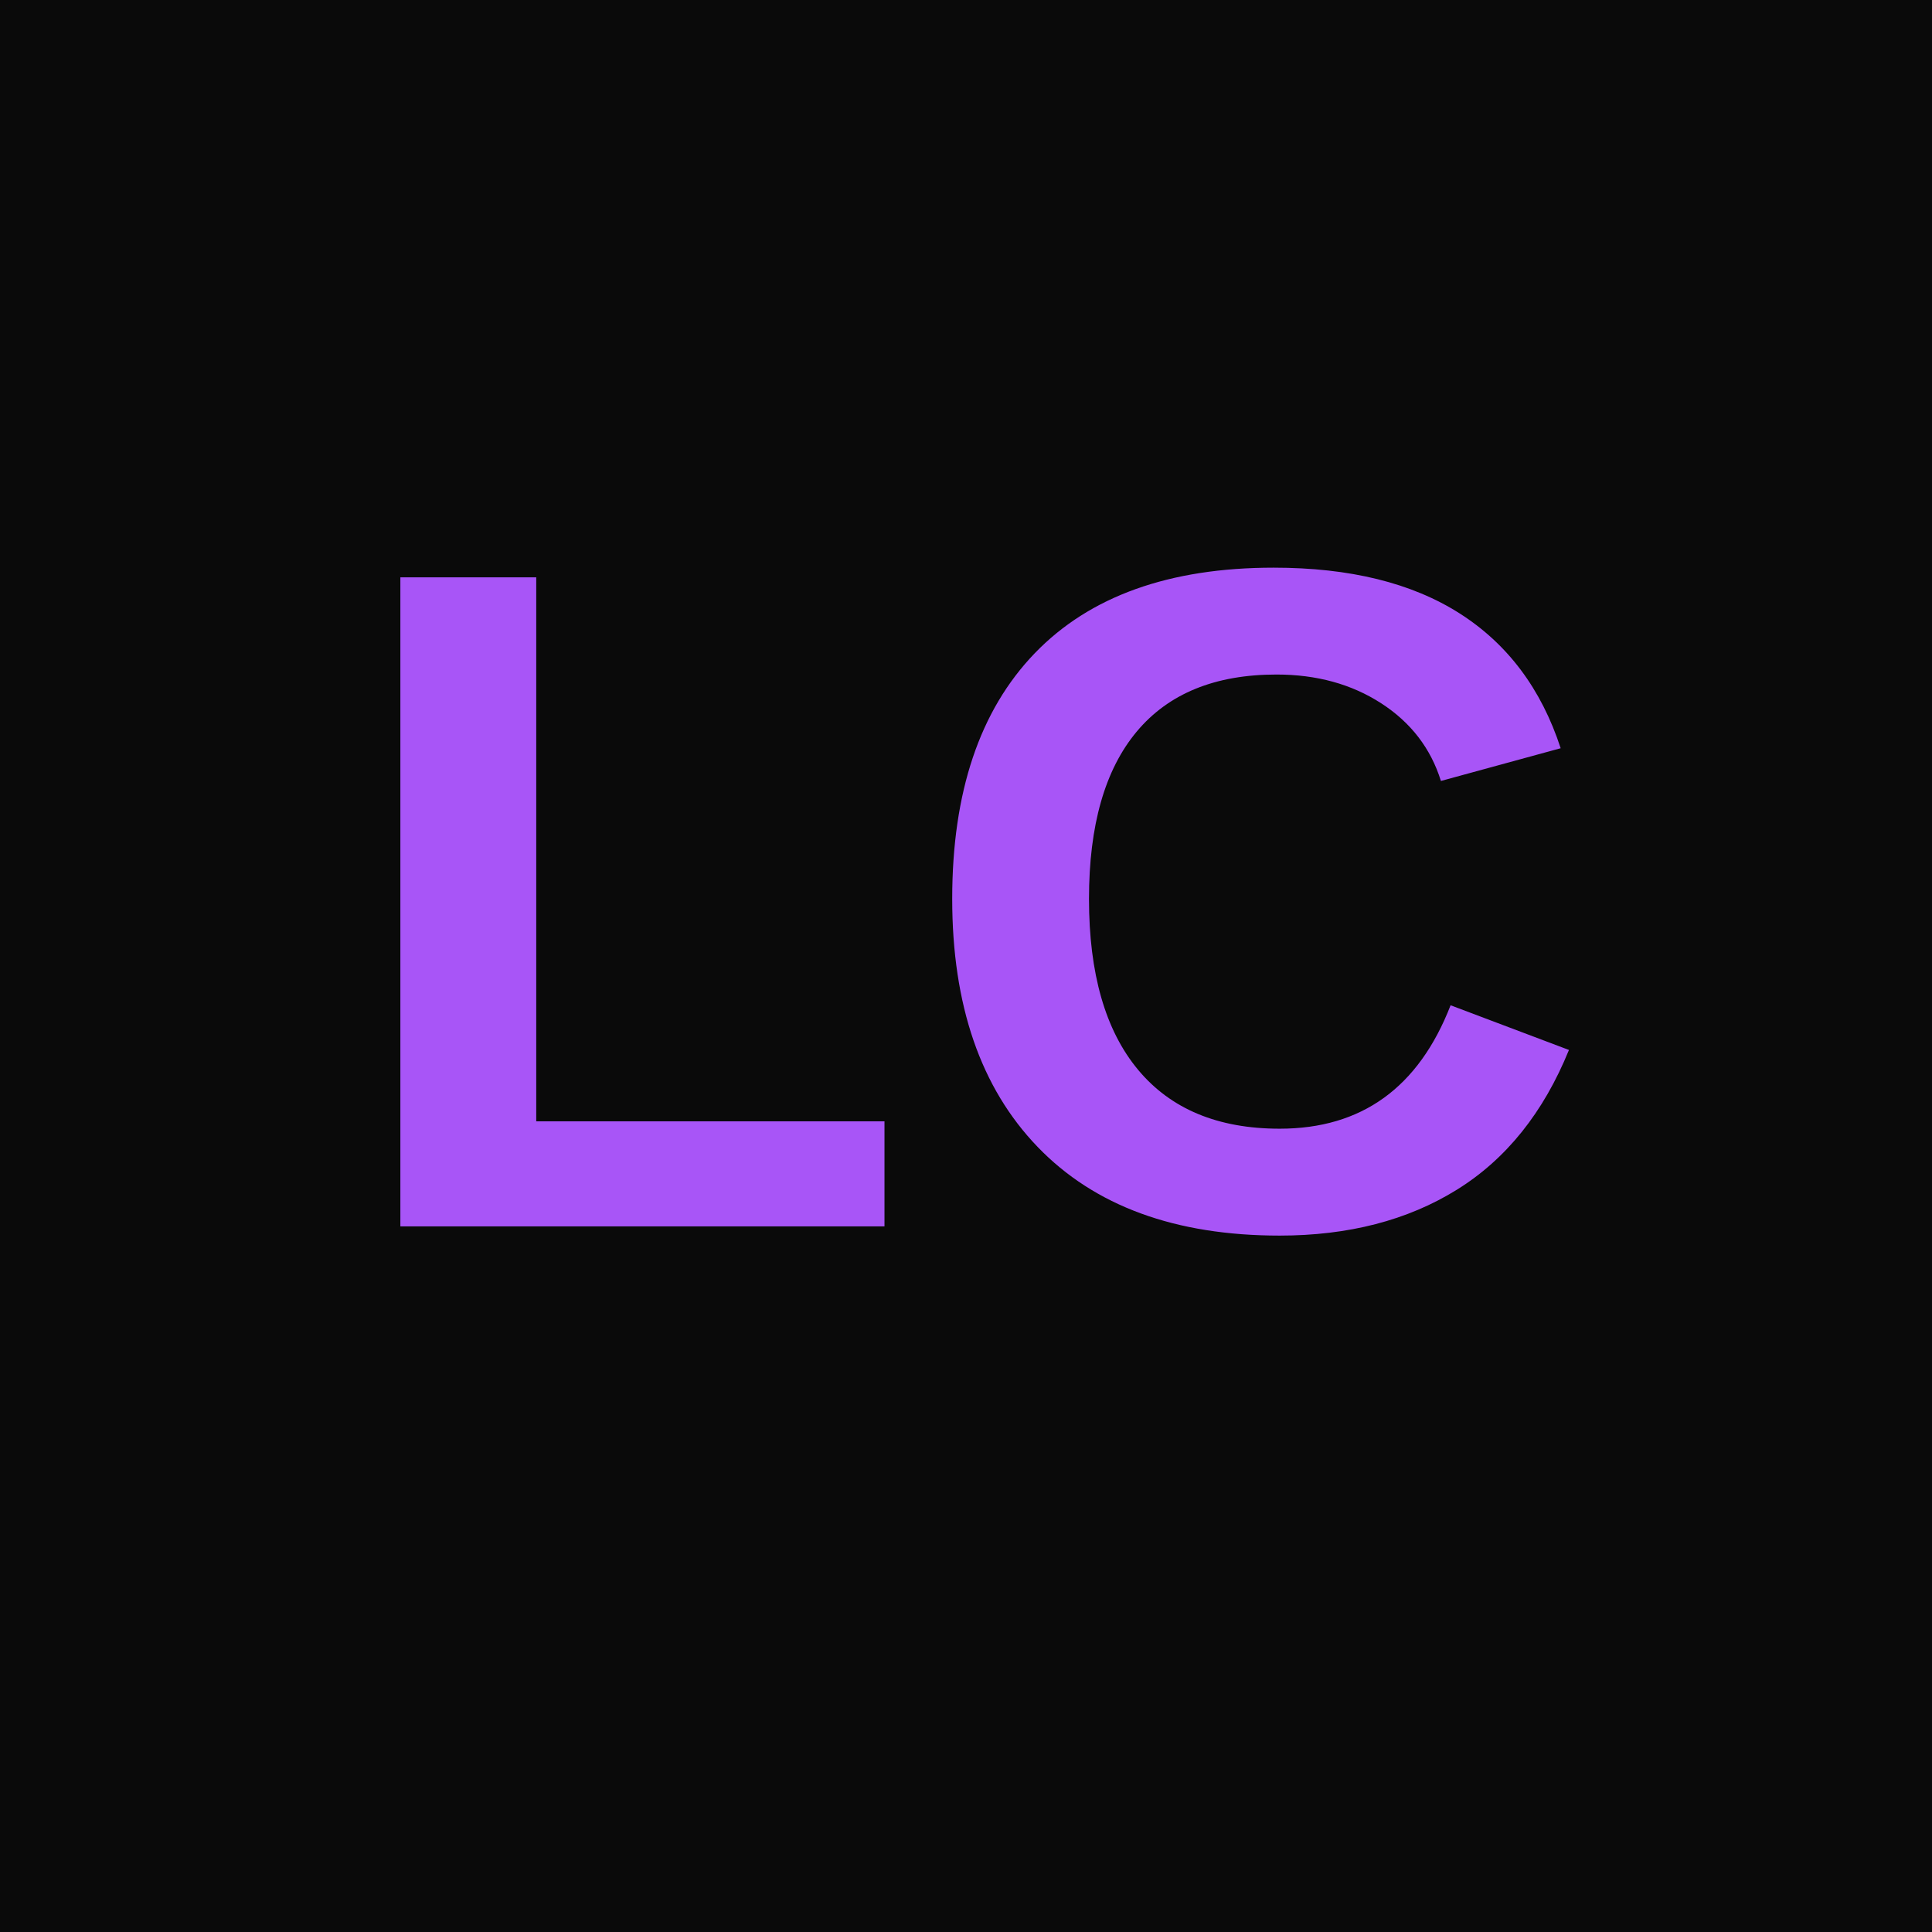
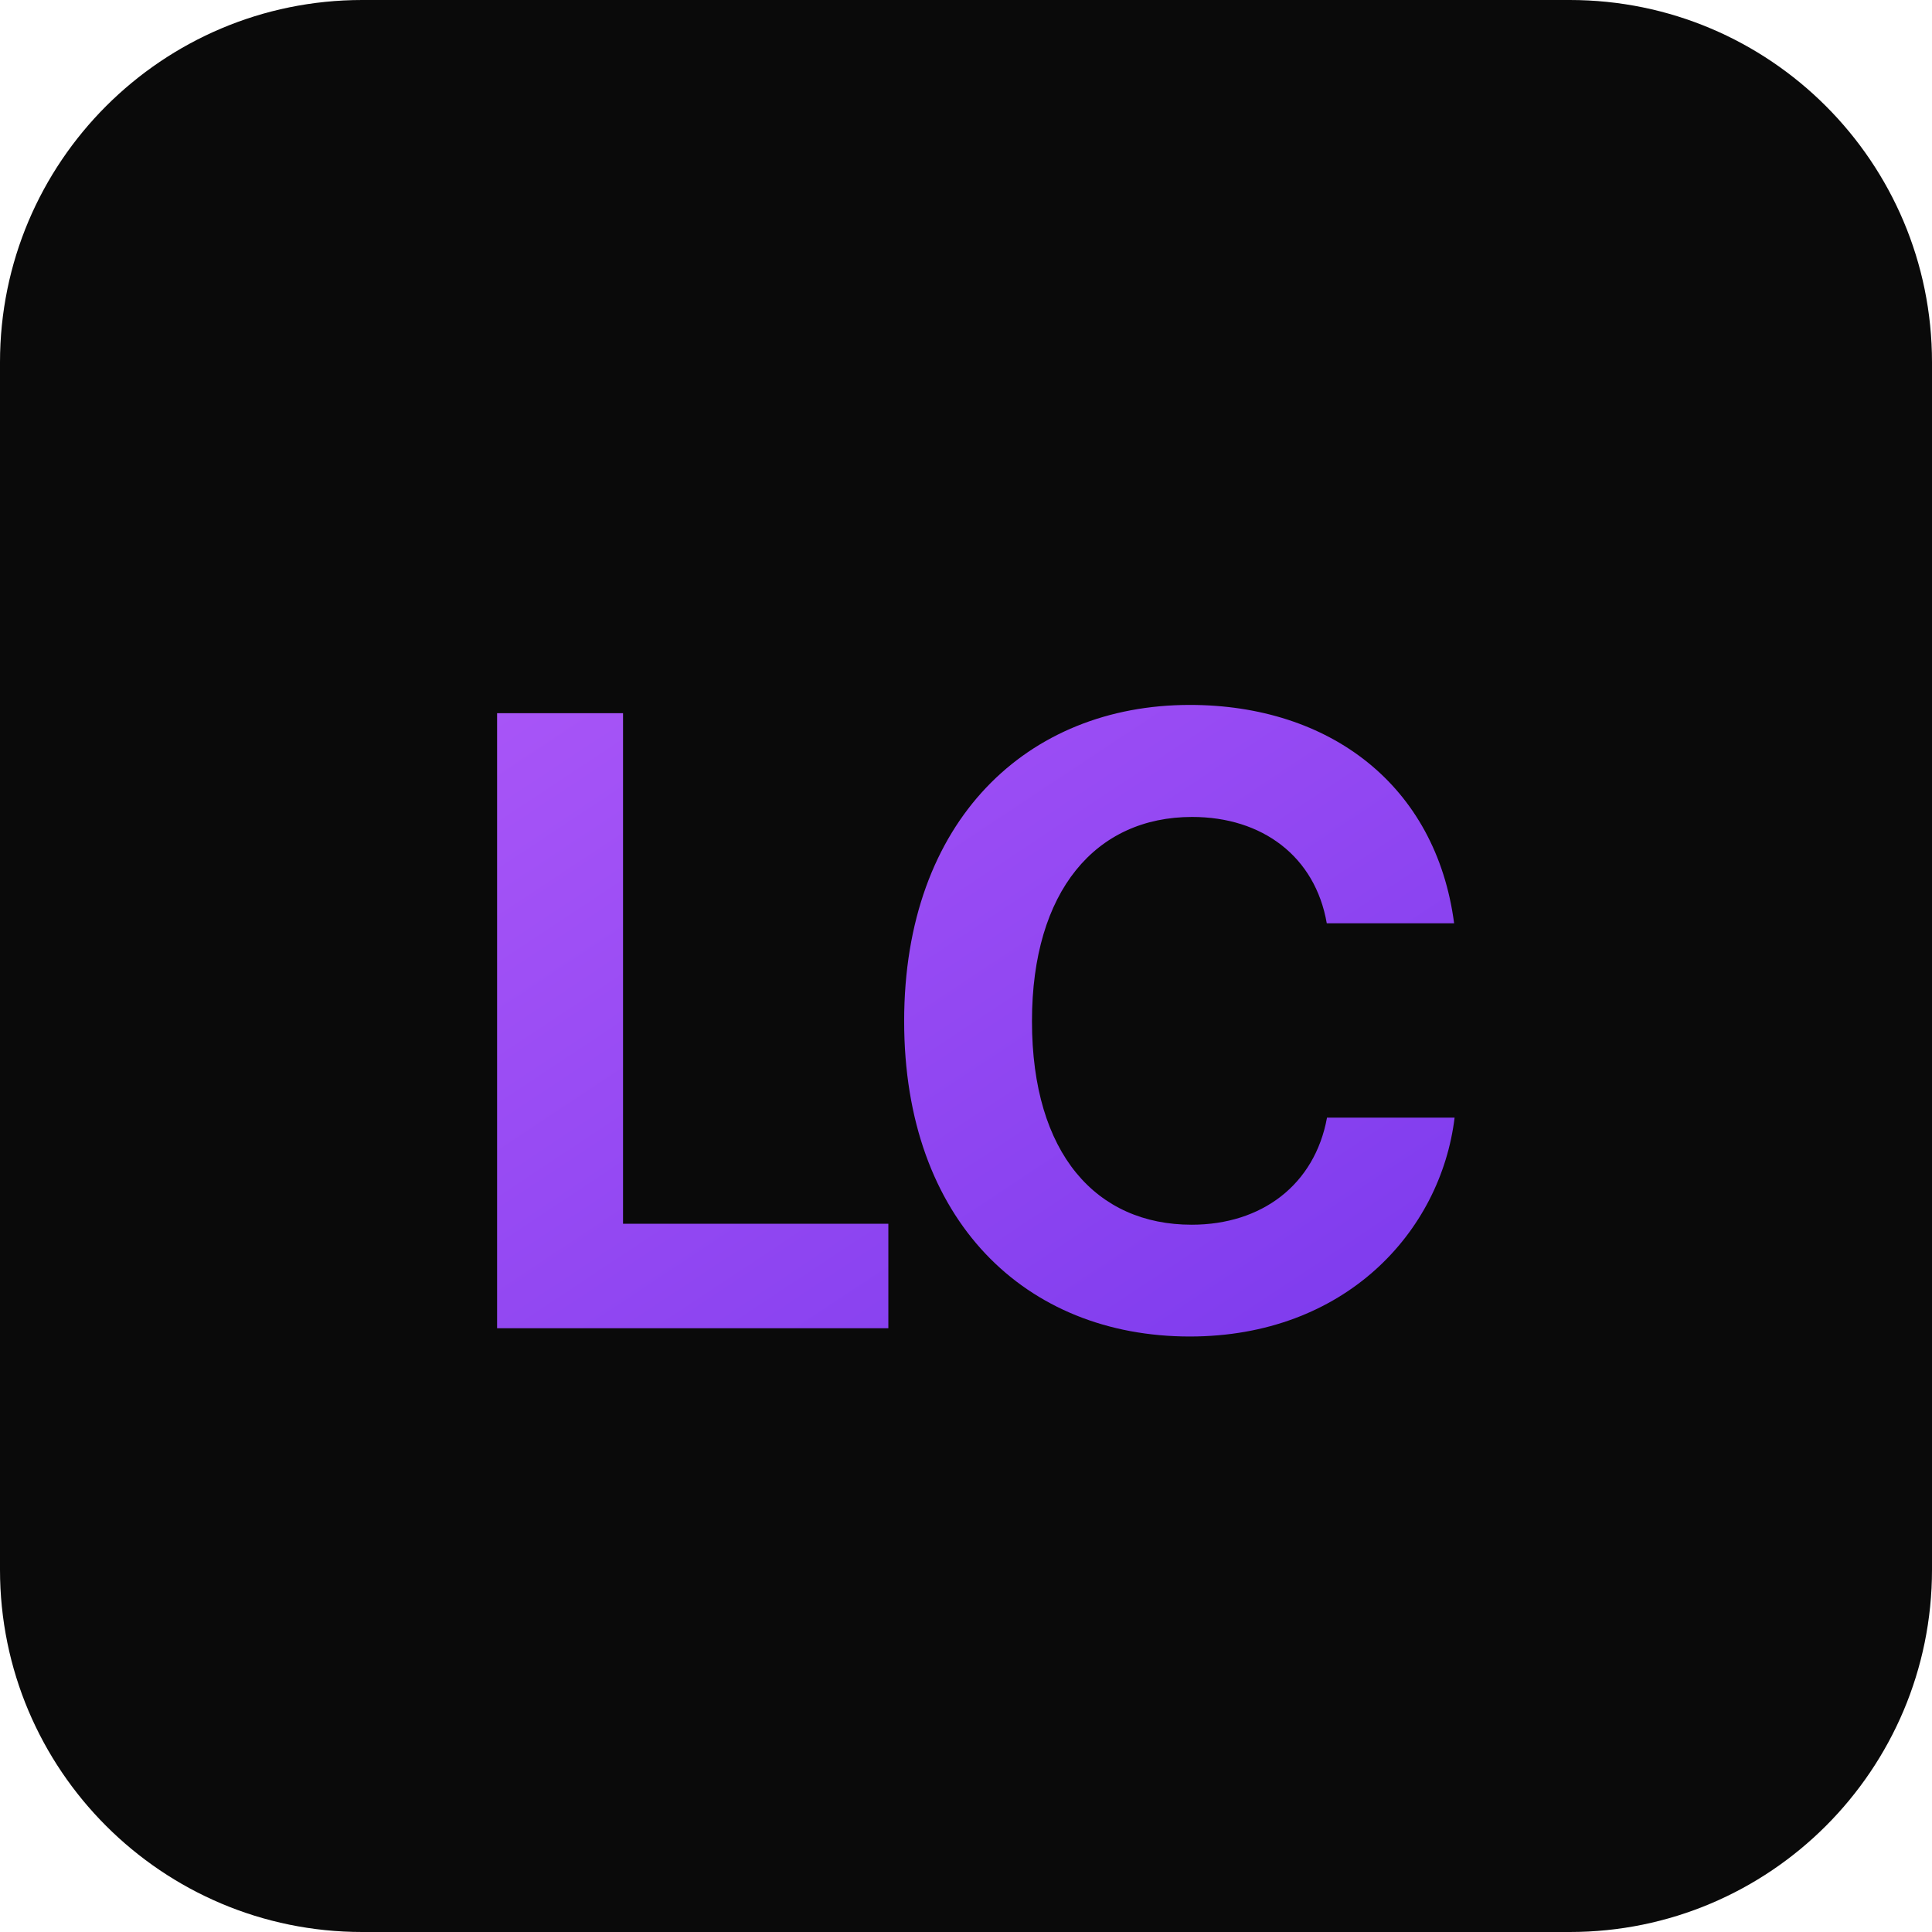
- <svg xmlns="http://www.w3.org/2000/svg" width="1024" height="1024">
-   <rect width="1024" height="1024" fill="#0a0a0a" />
-   <text x="512" y="650" font-family="Arial, sans-serif" font-size="500" font-weight="bold" fill="#a855f7" text-anchor="middle">LC</text>
+ <svg xmlns="http://www.w3.org/2000/svg" width="128" height="128" viewBox="0 0 128 128">
+   <defs>
+     <linearGradient id="grad" x1="0%" y1="0%" x2="100%" y2="100%">
+       <stop offset="0%" style="stop-color:#a855f7;stop-opacity:1" />
+       <stop offset="100%" style="stop-color:#7c3aed;stop-opacity:1" />
+     </linearGradient>
+   </defs>
+   <rect width="128" height="128" rx="24" fill="#0a0a0a" />
+   <text x="64" y="88" font-family="system-ui, -apple-system, sans-serif" font-size="56" font-weight="700" fill="url(#grad)" text-anchor="middle" letter-spacing="-2">LC</text>
</svg>
